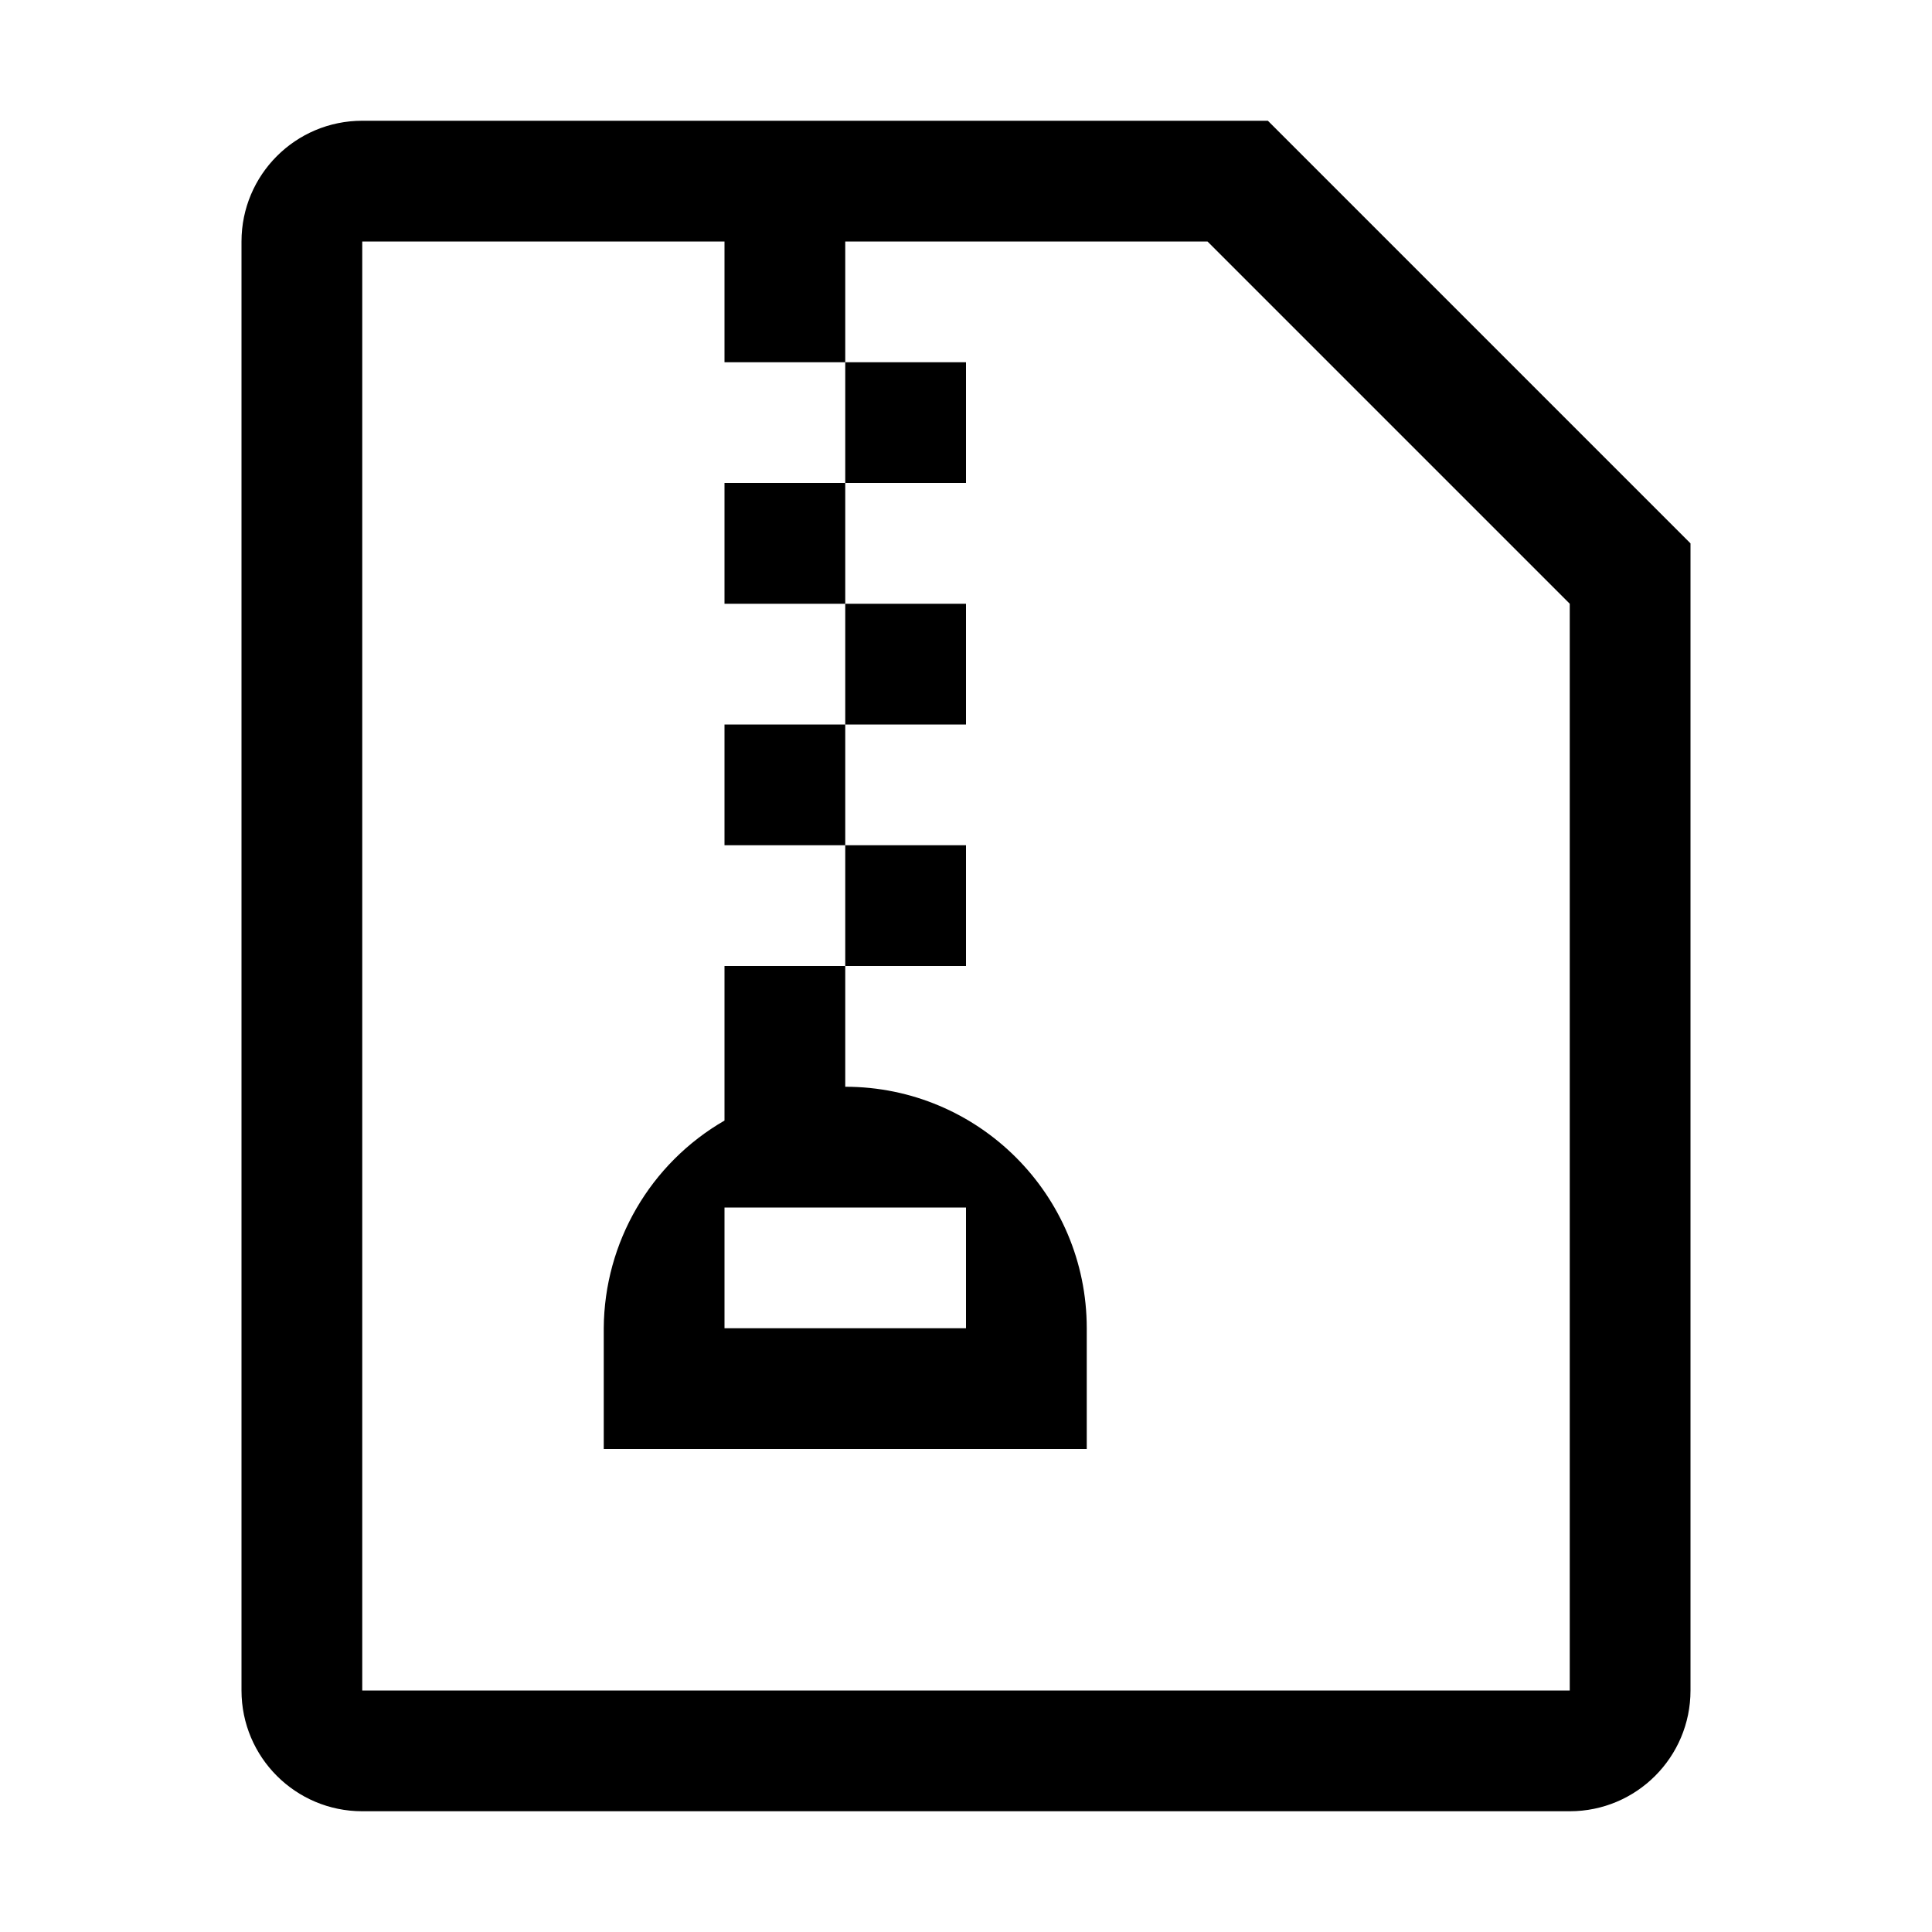
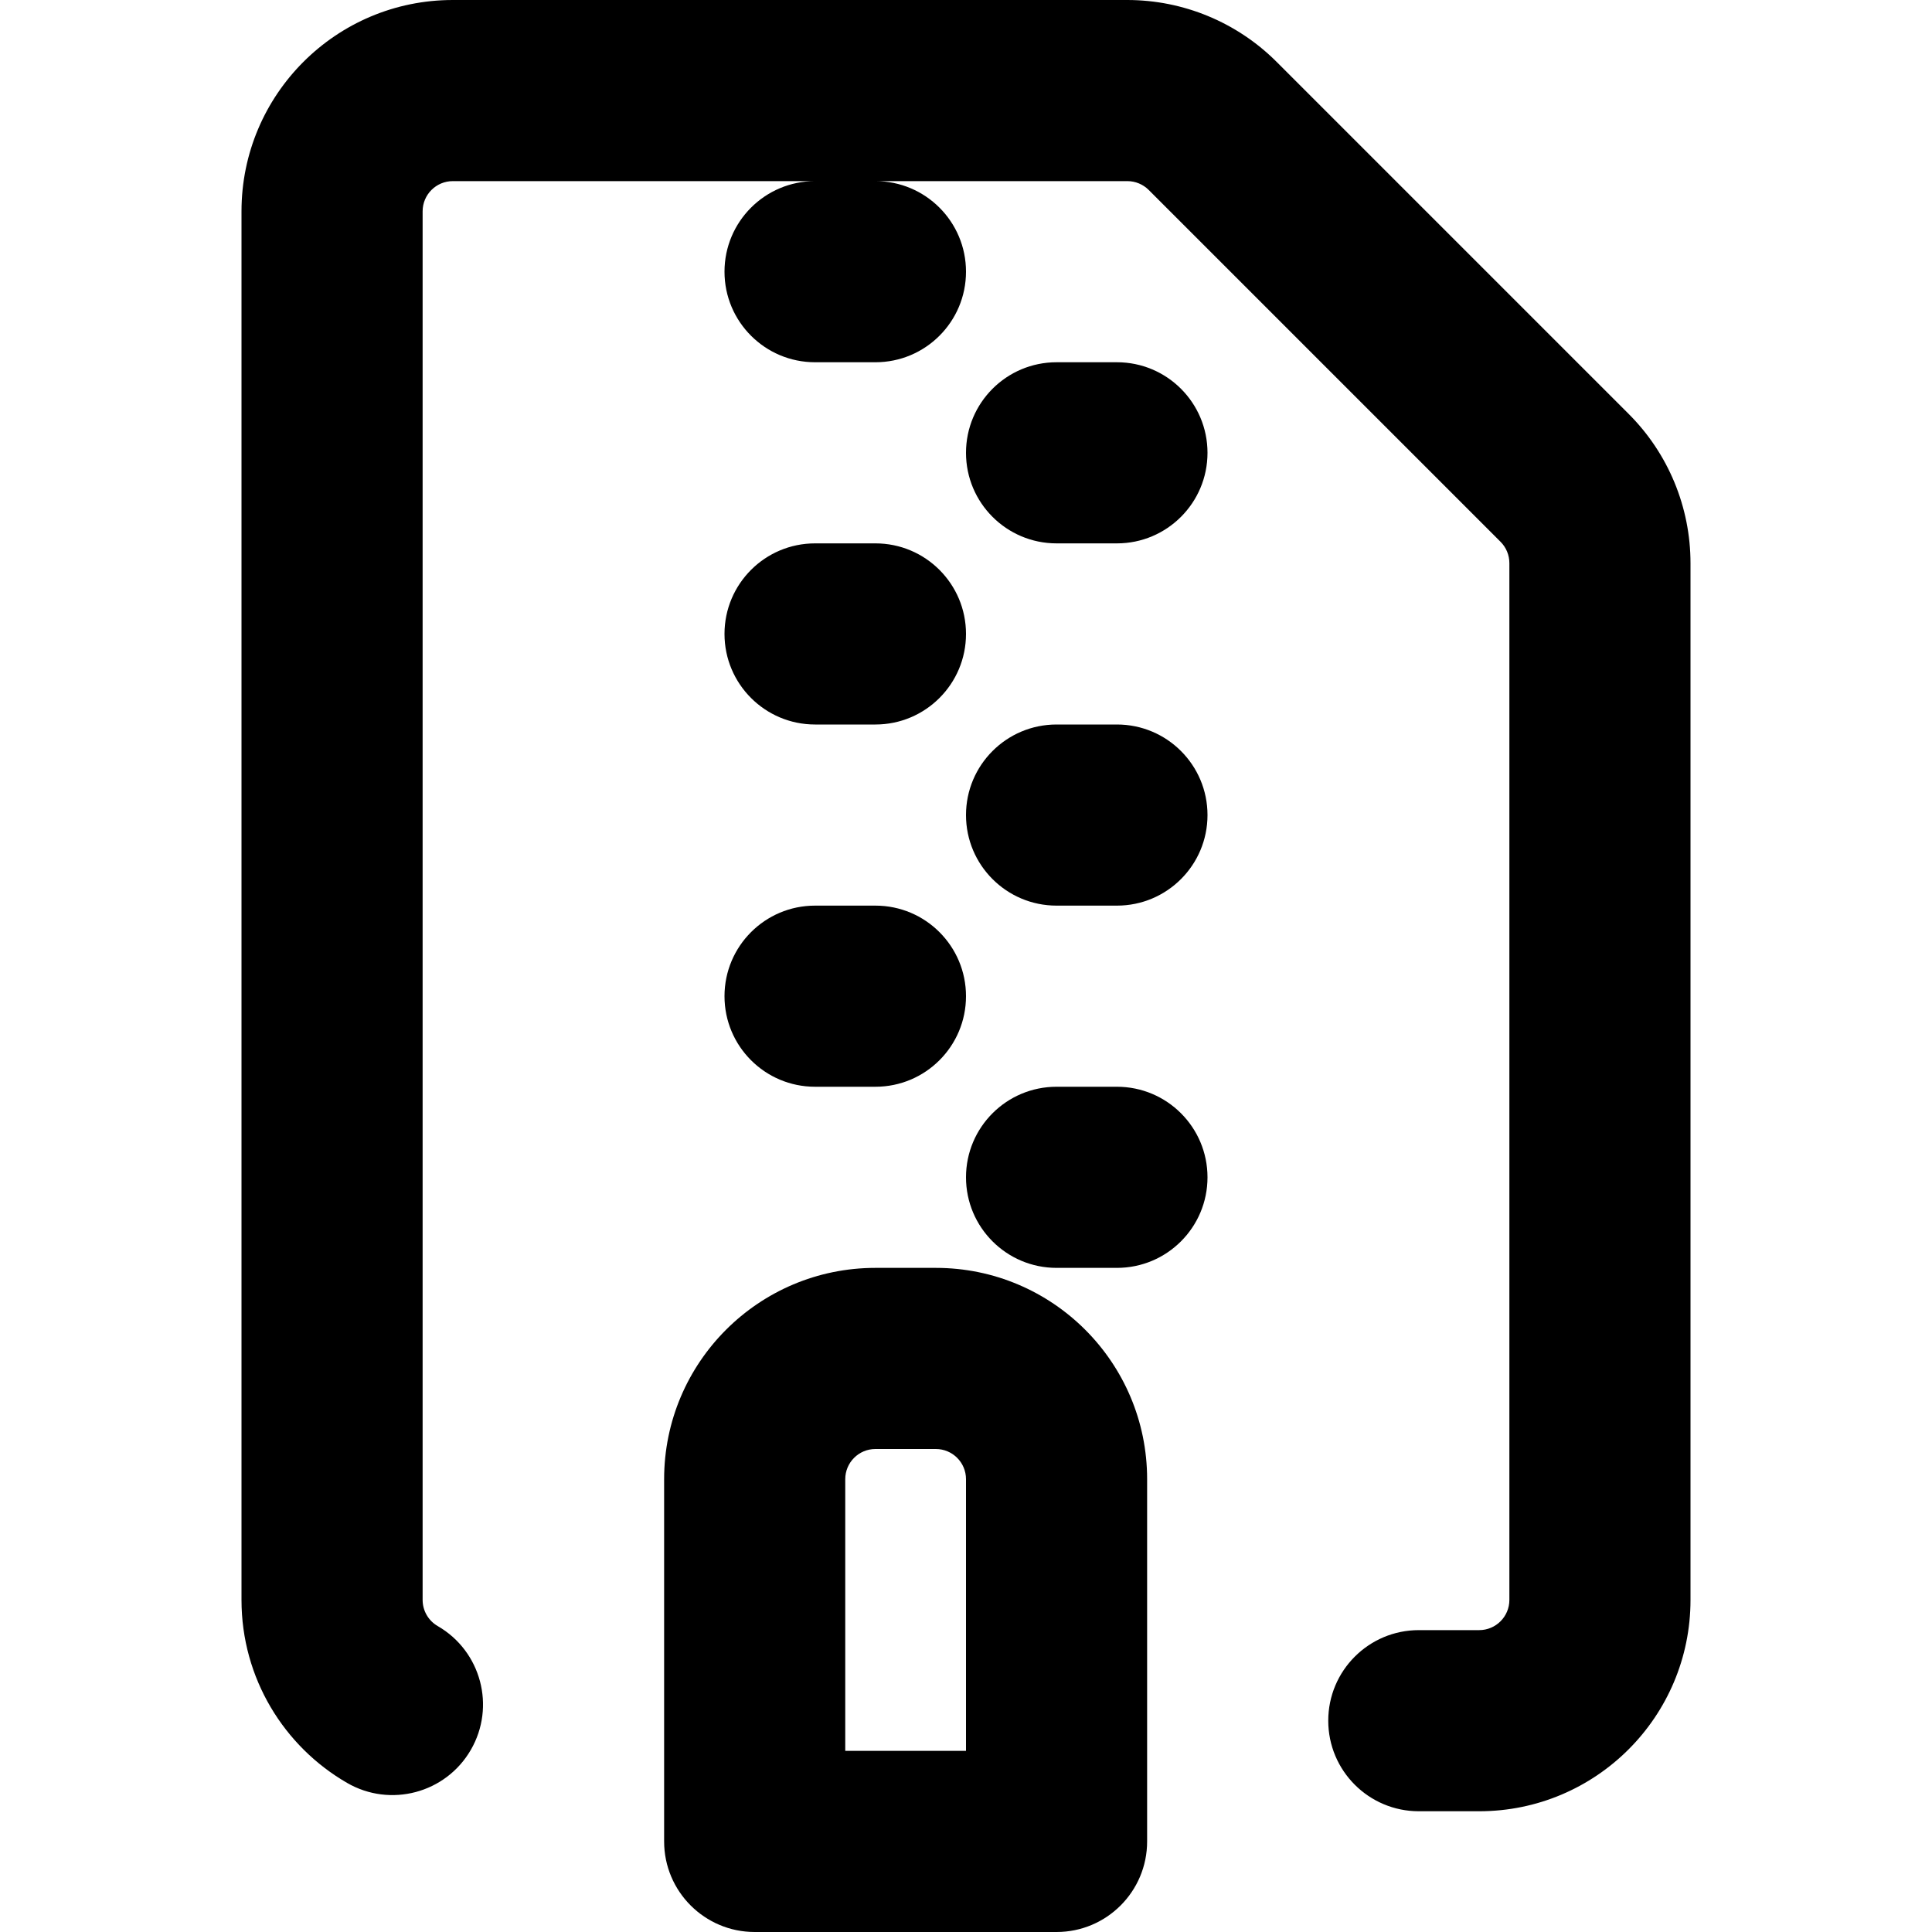
- <svg viewBox="0 0 12 16" class="svg octicon-file-zip" width="16" height="16" aria-hidden="true">
-   <path fill-rule="evenodd" d="M8.5 1H1a1 1 0 00-1 1v12a1 1 0 001 1h10a1 1 0 001-1V4.5L8.5 1zM11 14H1V2h3v1h1V2h3l3 3v9zM5 4V3h1v1H5zM4 4h1v1H4V4zm1 2V5h1v1H5zM4 6h1v1H4V6zm1 2V7h1v1H5zM4 9.28A2 2 0 003 11v1h4v-1a2 2 0 00-2-2V8H4v1.28zM6 10v1H4v-1h2z" />
+ <svg viewBox="0 0 16 16" class="svg octicon-file-zip" width="16" height="16" aria-hidden="true">
+   <path fill-rule="evenodd" d="M3.5 1.75a.25.25 0 01.25-.25h3a.75.75 0 000 1.5h.5a.75.75 0 000-1.5h2.086a.25.25 0 01.177.073l2.914 2.914a.25.25 0 01.073.177v8.586a.25.25 0 01-.25.25h-.5a.75.75 0 000 1.5h.5A1.75 1.75 0 0014 13.25V4.664c0-.464-.184-.909-.513-1.237L10.573.513A1.75 1.75 0 009.336 0H3.75A1.75 1.75 0 002 1.75v11.5c0 .649.353 1.214.874 1.515a.75.75 0 10.752-1.298.25.25 0 01-.126-.217V1.75zM8.75 3a.75.75 0 000 1.5h.5a.75.75 0 000-1.5h-.5zM6 5.25a.75.75 0 01.75-.75h.5a.75.75 0 010 1.5h-.5A.75.75 0 016 5.25zm2 1.5A.75.75 0 018.75 6h.5a.75.75 0 010 1.5h-.5A.75.75 0 018 6.75zm-1.25.75a.75.75 0 000 1.5h.5a.75.75 0 000-1.5h-.5zM8 9.75A.75.75 0 018.75 9h.5a.75.75 0 010 1.5h-.5A.75.75 0 018 9.75zm-.75.75a1.75 1.75 0 00-1.75 1.75v3c0 .414.336.75.75.75h2.5a.75.75 0 00.75-.75v-3a1.75 1.75 0 00-1.75-1.75h-.5zM7 12.25a.25.25 0 01.25-.25h.5a.25.25 0 01.25.25v2.25H7v-2.25z" />
</svg>
